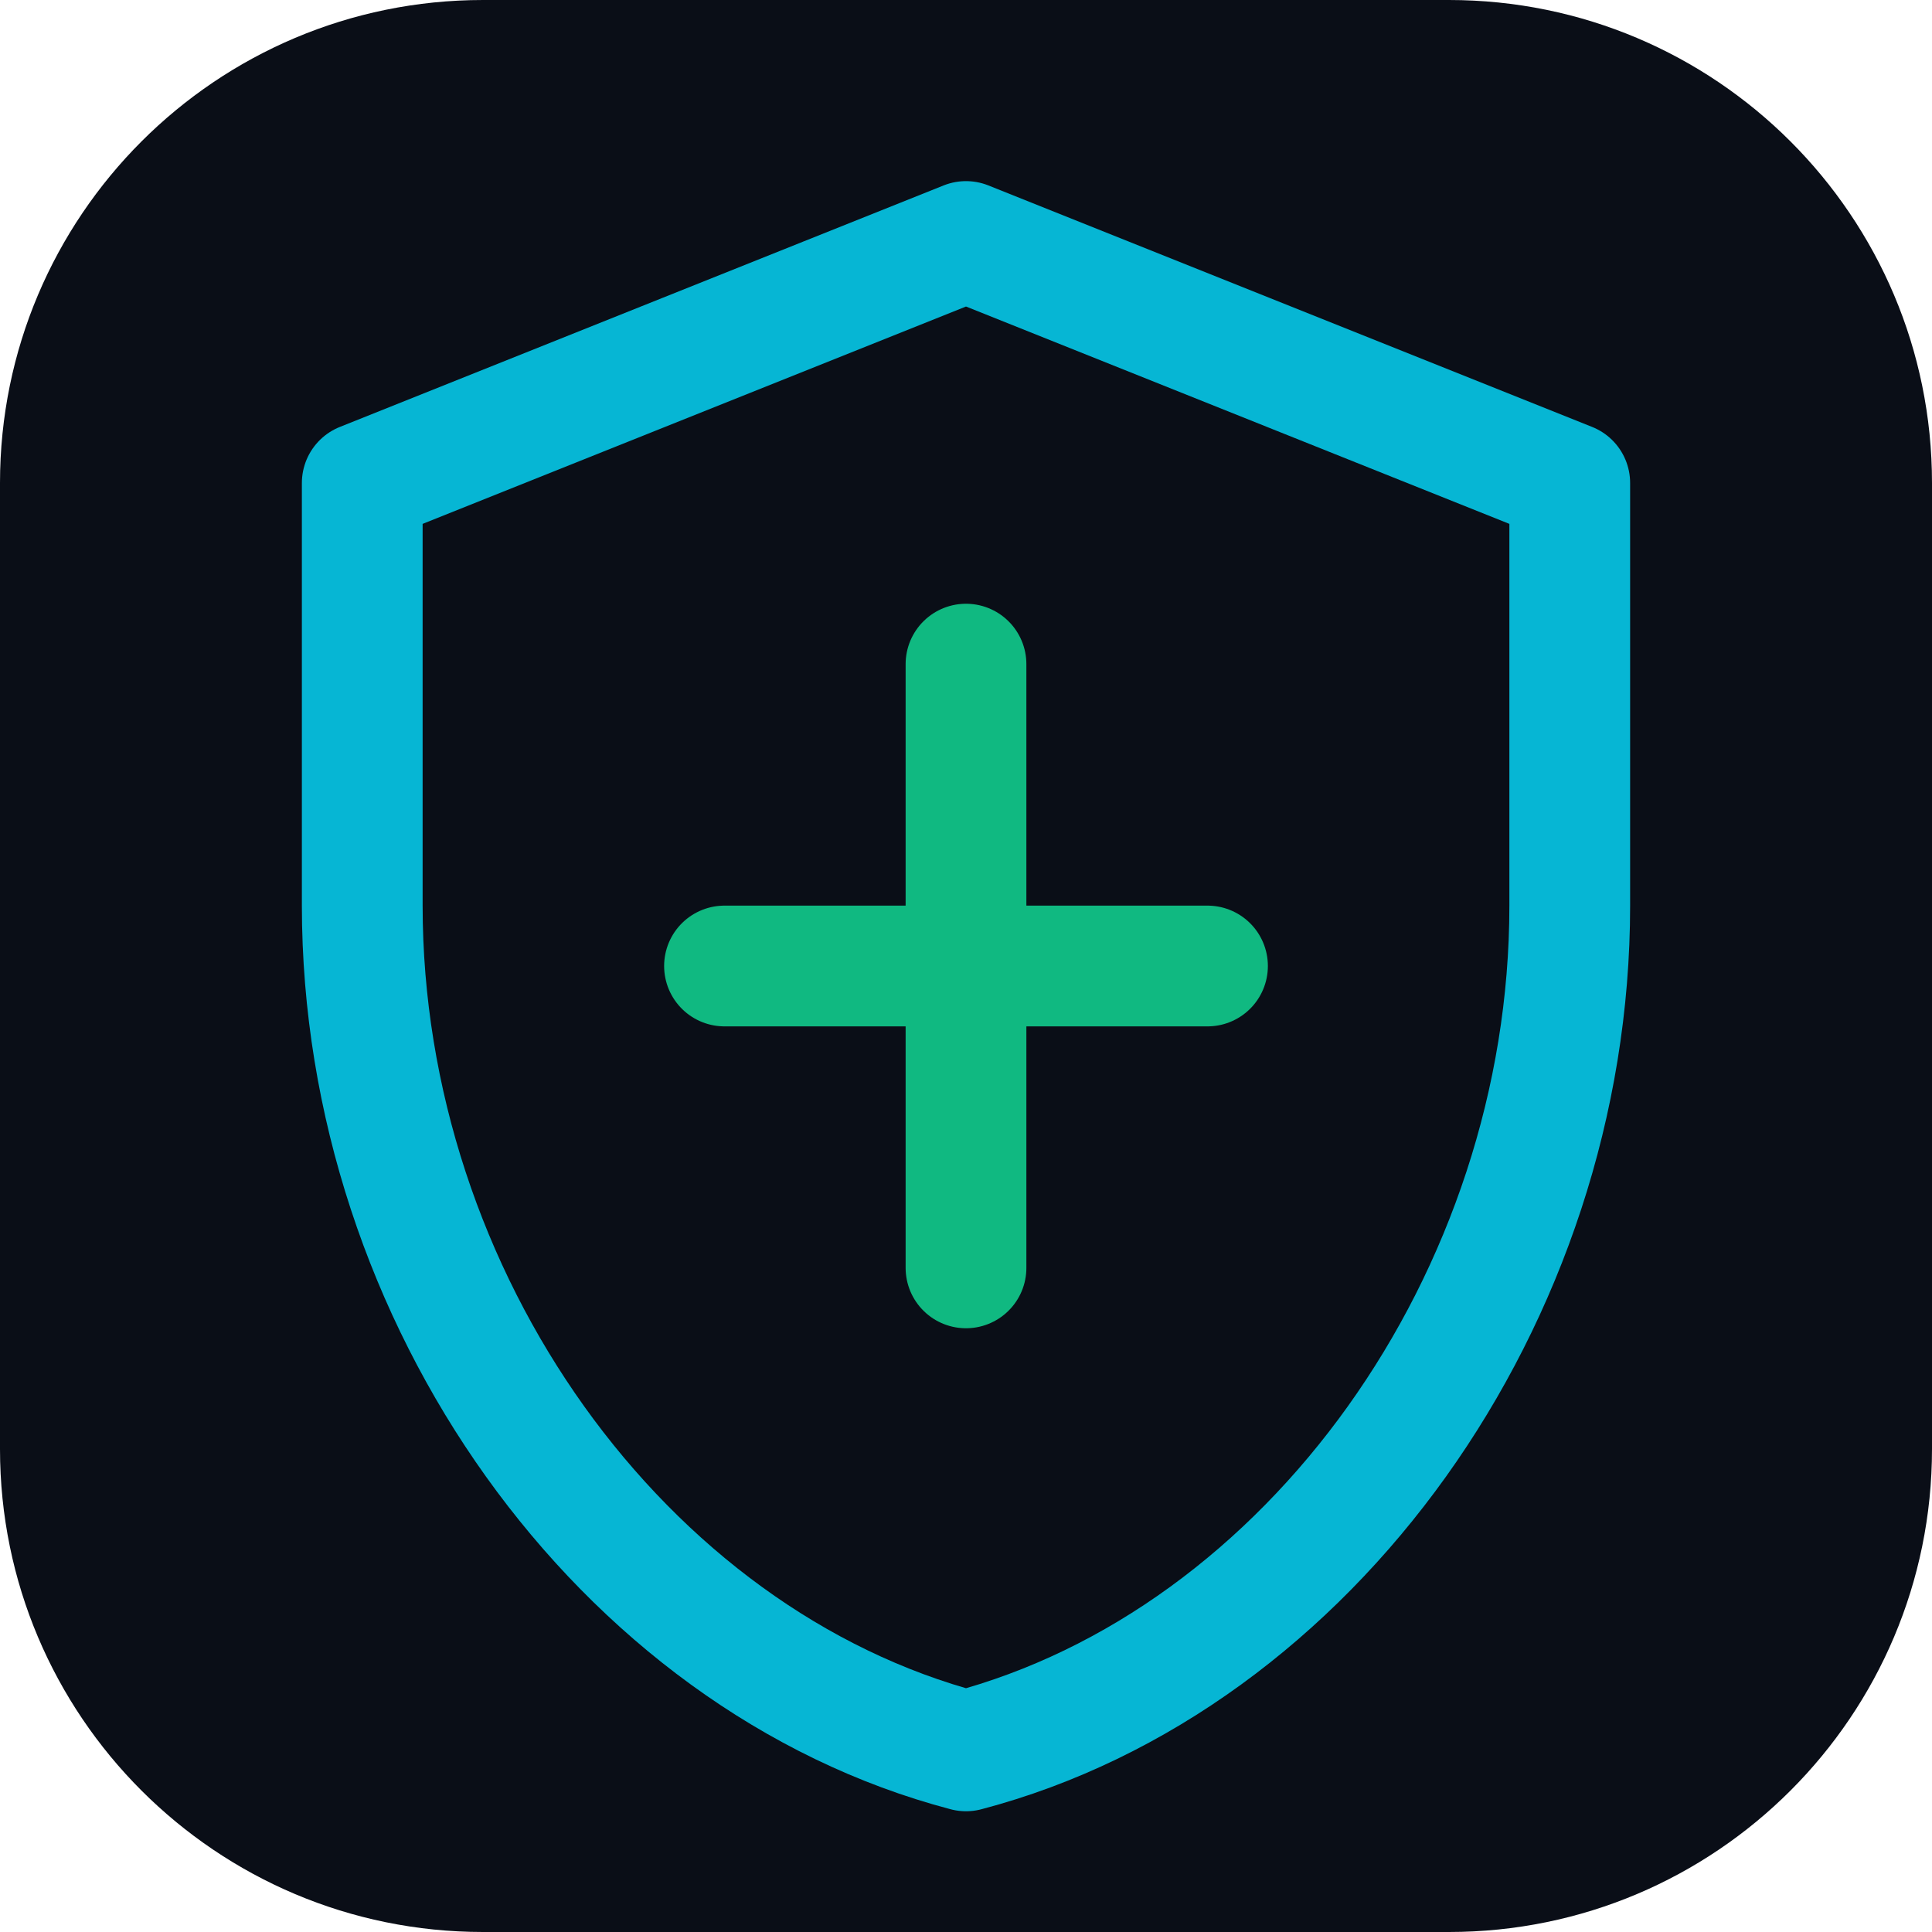
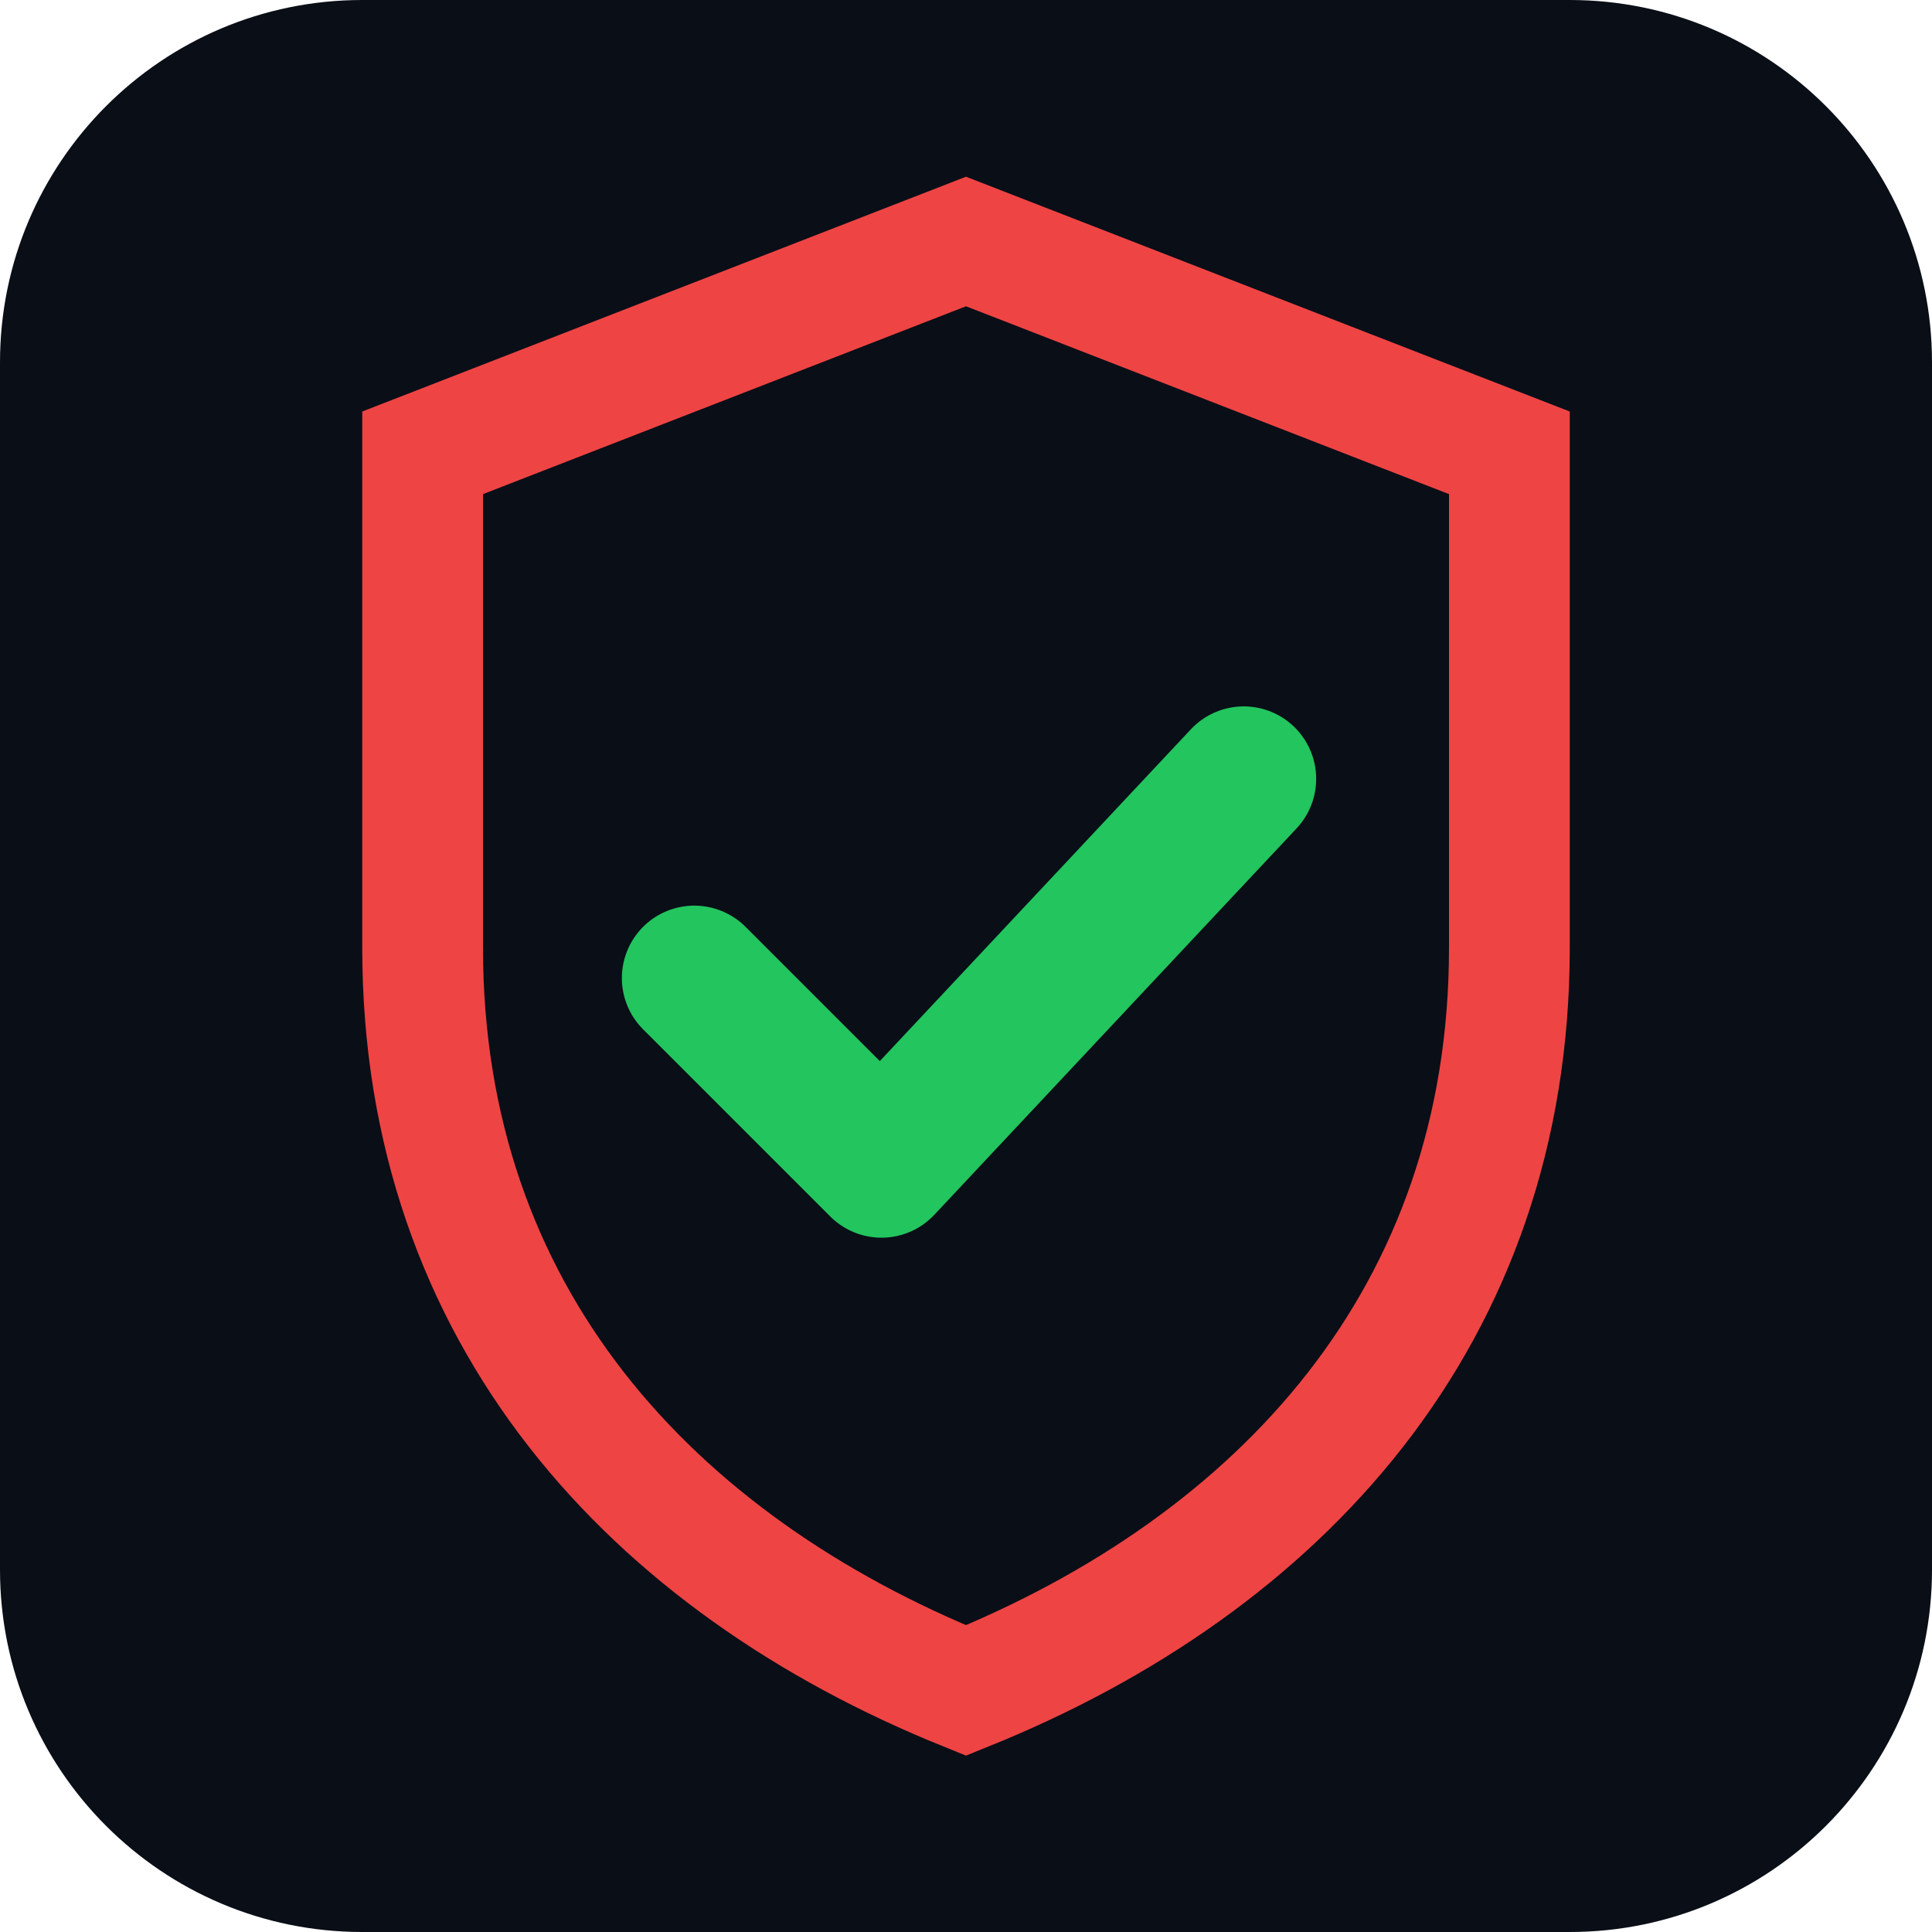
- <svg xmlns="http://www.w3.org/2000/svg" viewBox="0 0 32 32" fill="none">
-   <rect width="32" height="32" rx="8" fill="#0A0E17" />
-   <path d="M16 4L6 8V15C6 21.5 10.3 27.5 16 29C21.7 27.5 26 21.5 26 15V8L16 4Z" stroke="#06B6D4" stroke-width="2" stroke-linejoin="round" />
-   <path d="M16 11V21M12 16H20" stroke="#10B981" stroke-width="2" stroke-linecap="round" />
+ <svg xmlns="http://www.w3.org/2000/svg" viewBox="0 0 32 32">
+   <rect width="32" height="32" rx="6" fill="#0A0E17" />
+   <path d="M16 4l9 3.5v8.2c0 6.1-3.8 10.2-9 12.3-5.2-2.1-9-6.2-9-12.3V7.5L16 4z" fill="none" stroke="#EF4444" stroke-width="2" />
+   <path d="M11.5 16.2l3.1 3.1 6-6.4" fill="none" stroke="#22C55E" stroke-width="2.4" stroke-linecap="round" stroke-linejoin="round" />
</svg>
